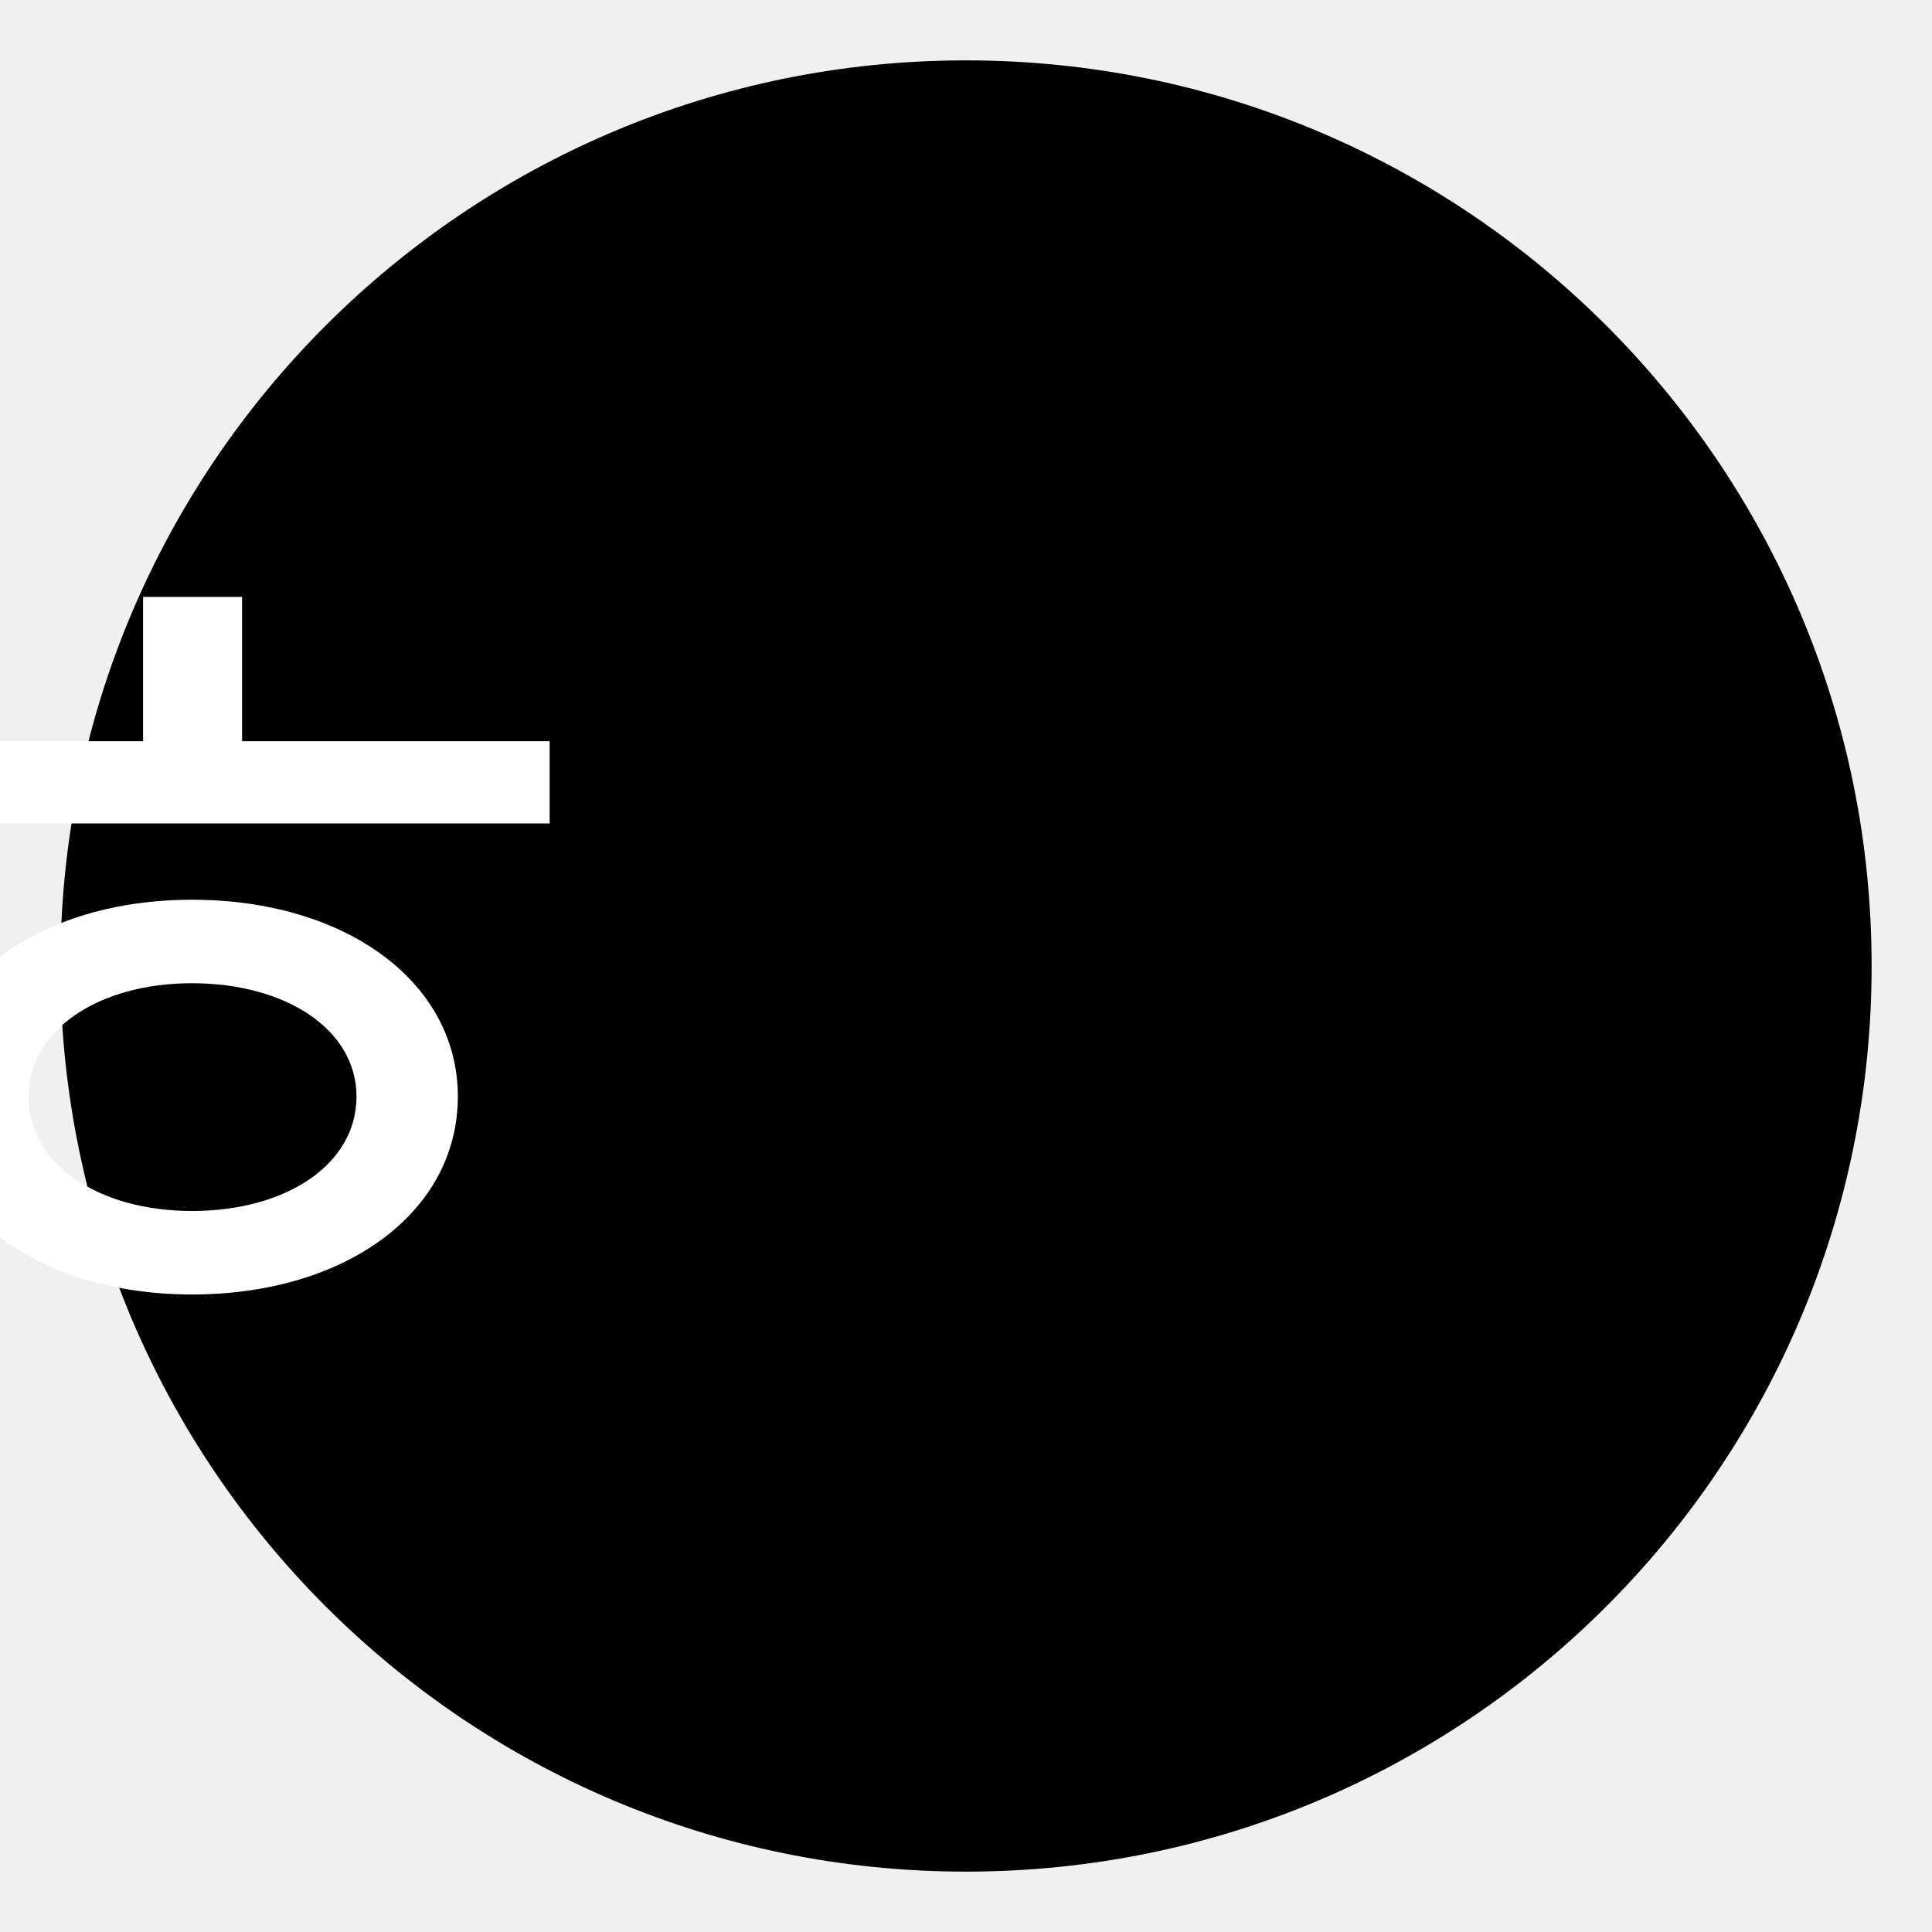
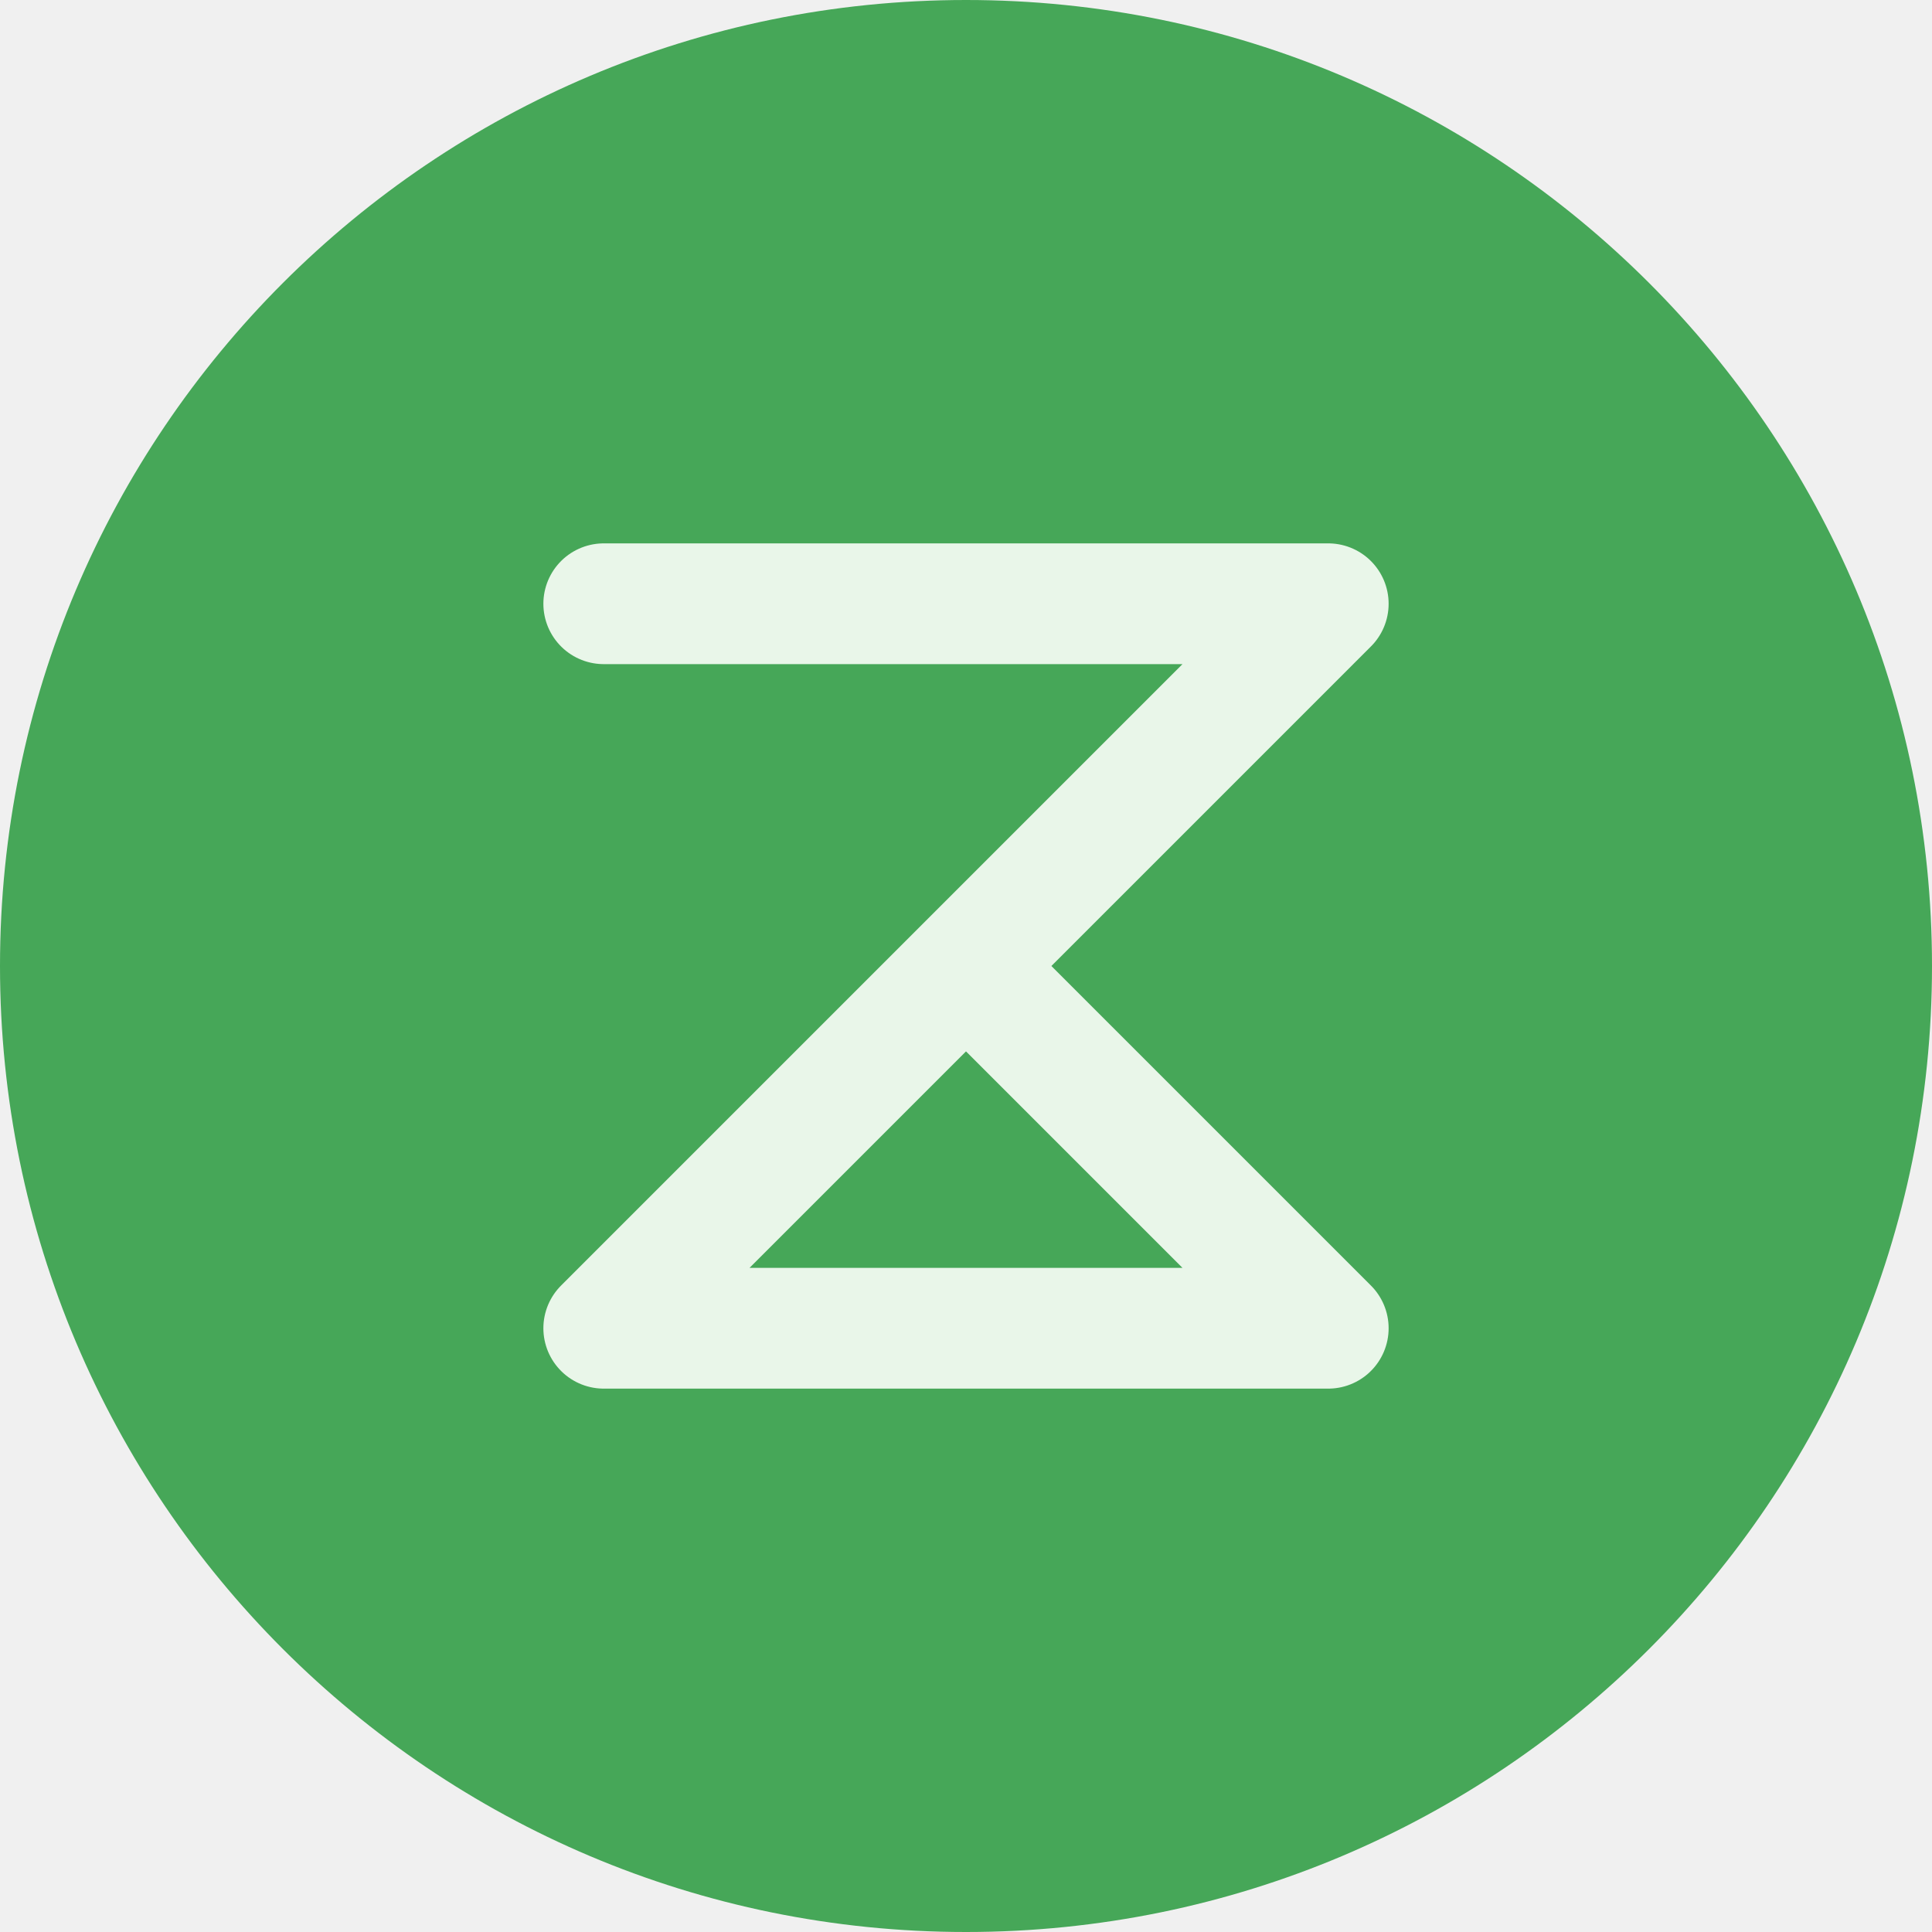
- <svg xmlns="http://www.w3.org/2000/svg" width="512" height="512" viewBox="0 0 512 512" version="1.1" id="svg1">
-   <defs id="defs1" />
-   <g id="layer1">
-     <circle style="fill:#000000;fill-opacity:1;stroke:none;stroke-width:48;stroke-linecap:round;stroke-linejoin:round" id="path1" cx="256" cy="256" r="240" />
-     <text xml:space="preserve" style="font-weight:bold;font-size:316px;font-family:'Pretendard Variable';-inkscape-font-specification:'Pretendard Variable Bold';fill:#57ad55;fill-opacity:1;stroke:none;stroke-width:315.678;stroke-linecap:round;stroke-linejoin:round" x="254.688" y="371.8" id="text1">
-       <tspan id="tspan1" x="254.688" y="371.8" style="font-style:normal;font-variant:normal;font-weight:500;font-stretch:normal;font-size:316px;font-family:'Pretendard Variable';-inkscape-font-specification:'Pretendard Variable Medium';text-align:center;text-anchor:middle;fill:#ffffff;fill-opacity:1;stroke-width:315.678">ㅎ</tspan>
-     </text>
-   </g>
+ <svg xmlns="http://www.w3.org/2000/svg" width="128" height="128" viewBox="0 0 128 128" fill="none">
+   <style>
+ #bg {
+    fill: #46a758;
+ }
+ #fg {
+    stroke: #e9f6e9;
+ }
+ 
+ @media (prefers-color-scheme: dark) {
+    #bg {
+       fill: #46a758;
+    }
+    #fg {
+       stroke: #1b2a1e;
+    }
+ }
+ </style>
+   <rect width="128" height="128" rx="64" id="bg" fill="#46a758" />
+   <path d="M40 40H88L64 64M64 64L40 88H88L64 64Z" stroke="#e9f6e9" stroke-width="8" stroke-linecap="round" stroke-linejoin="round" />
</svg>
